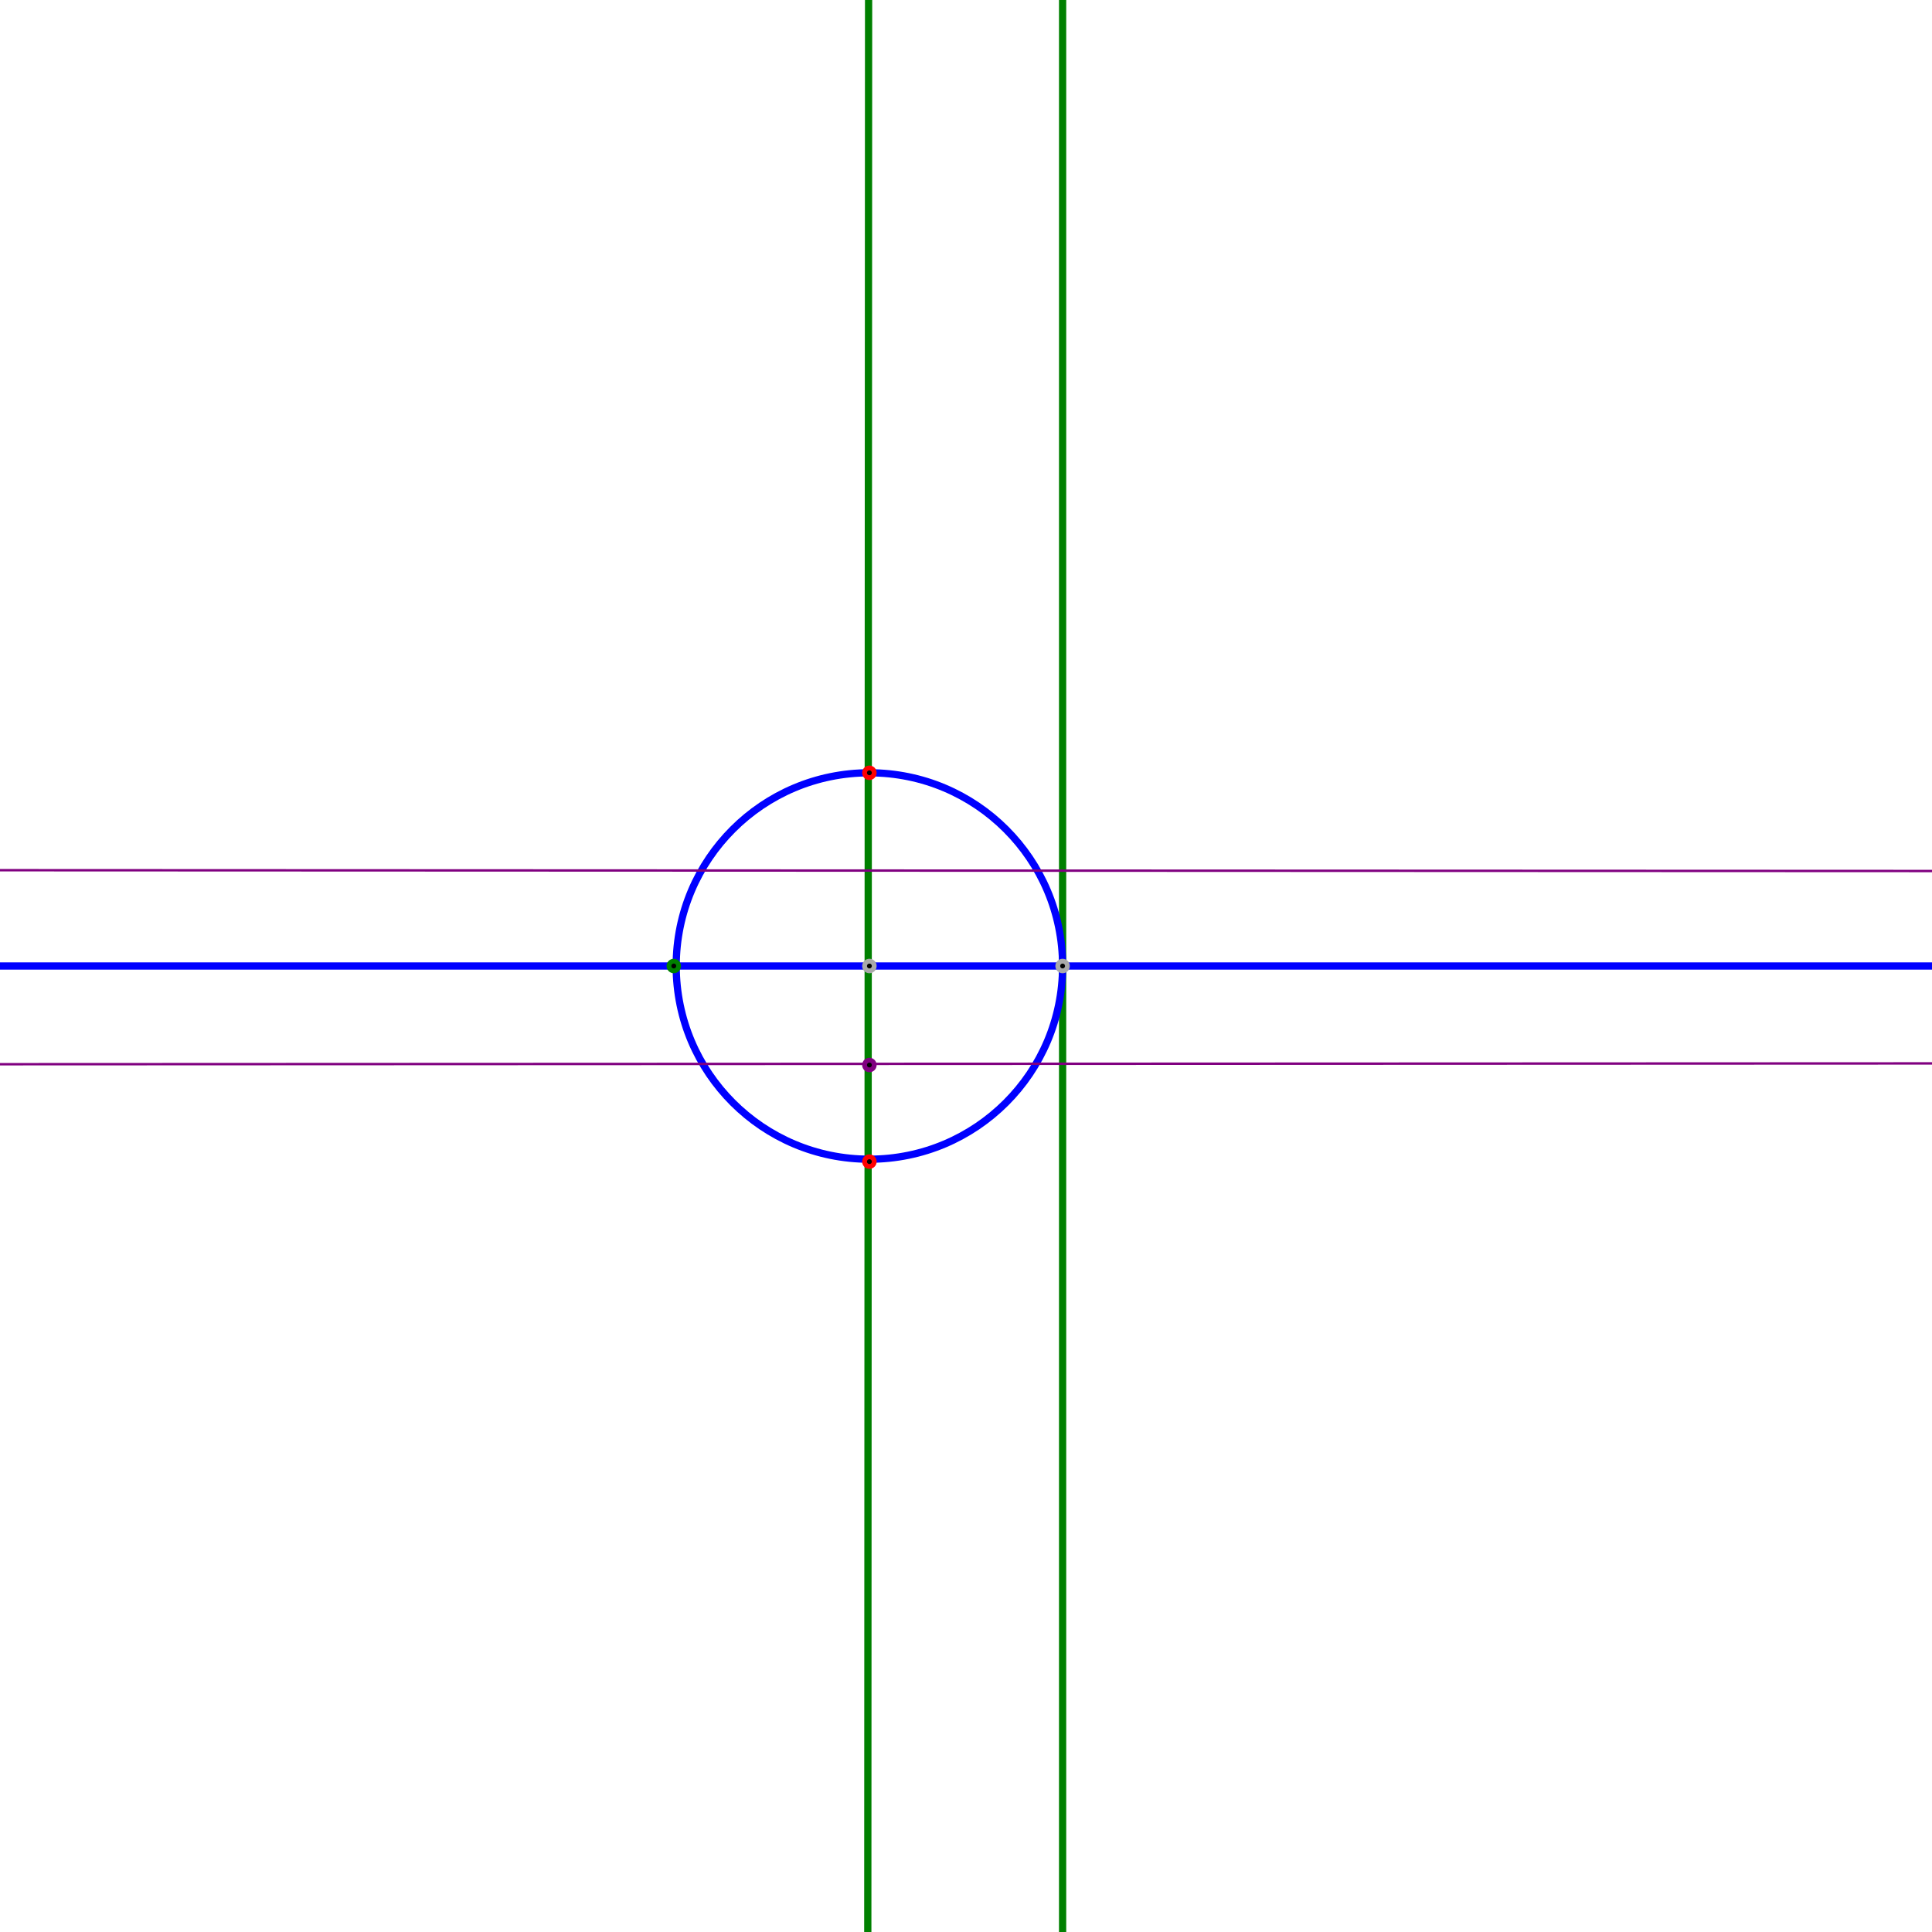
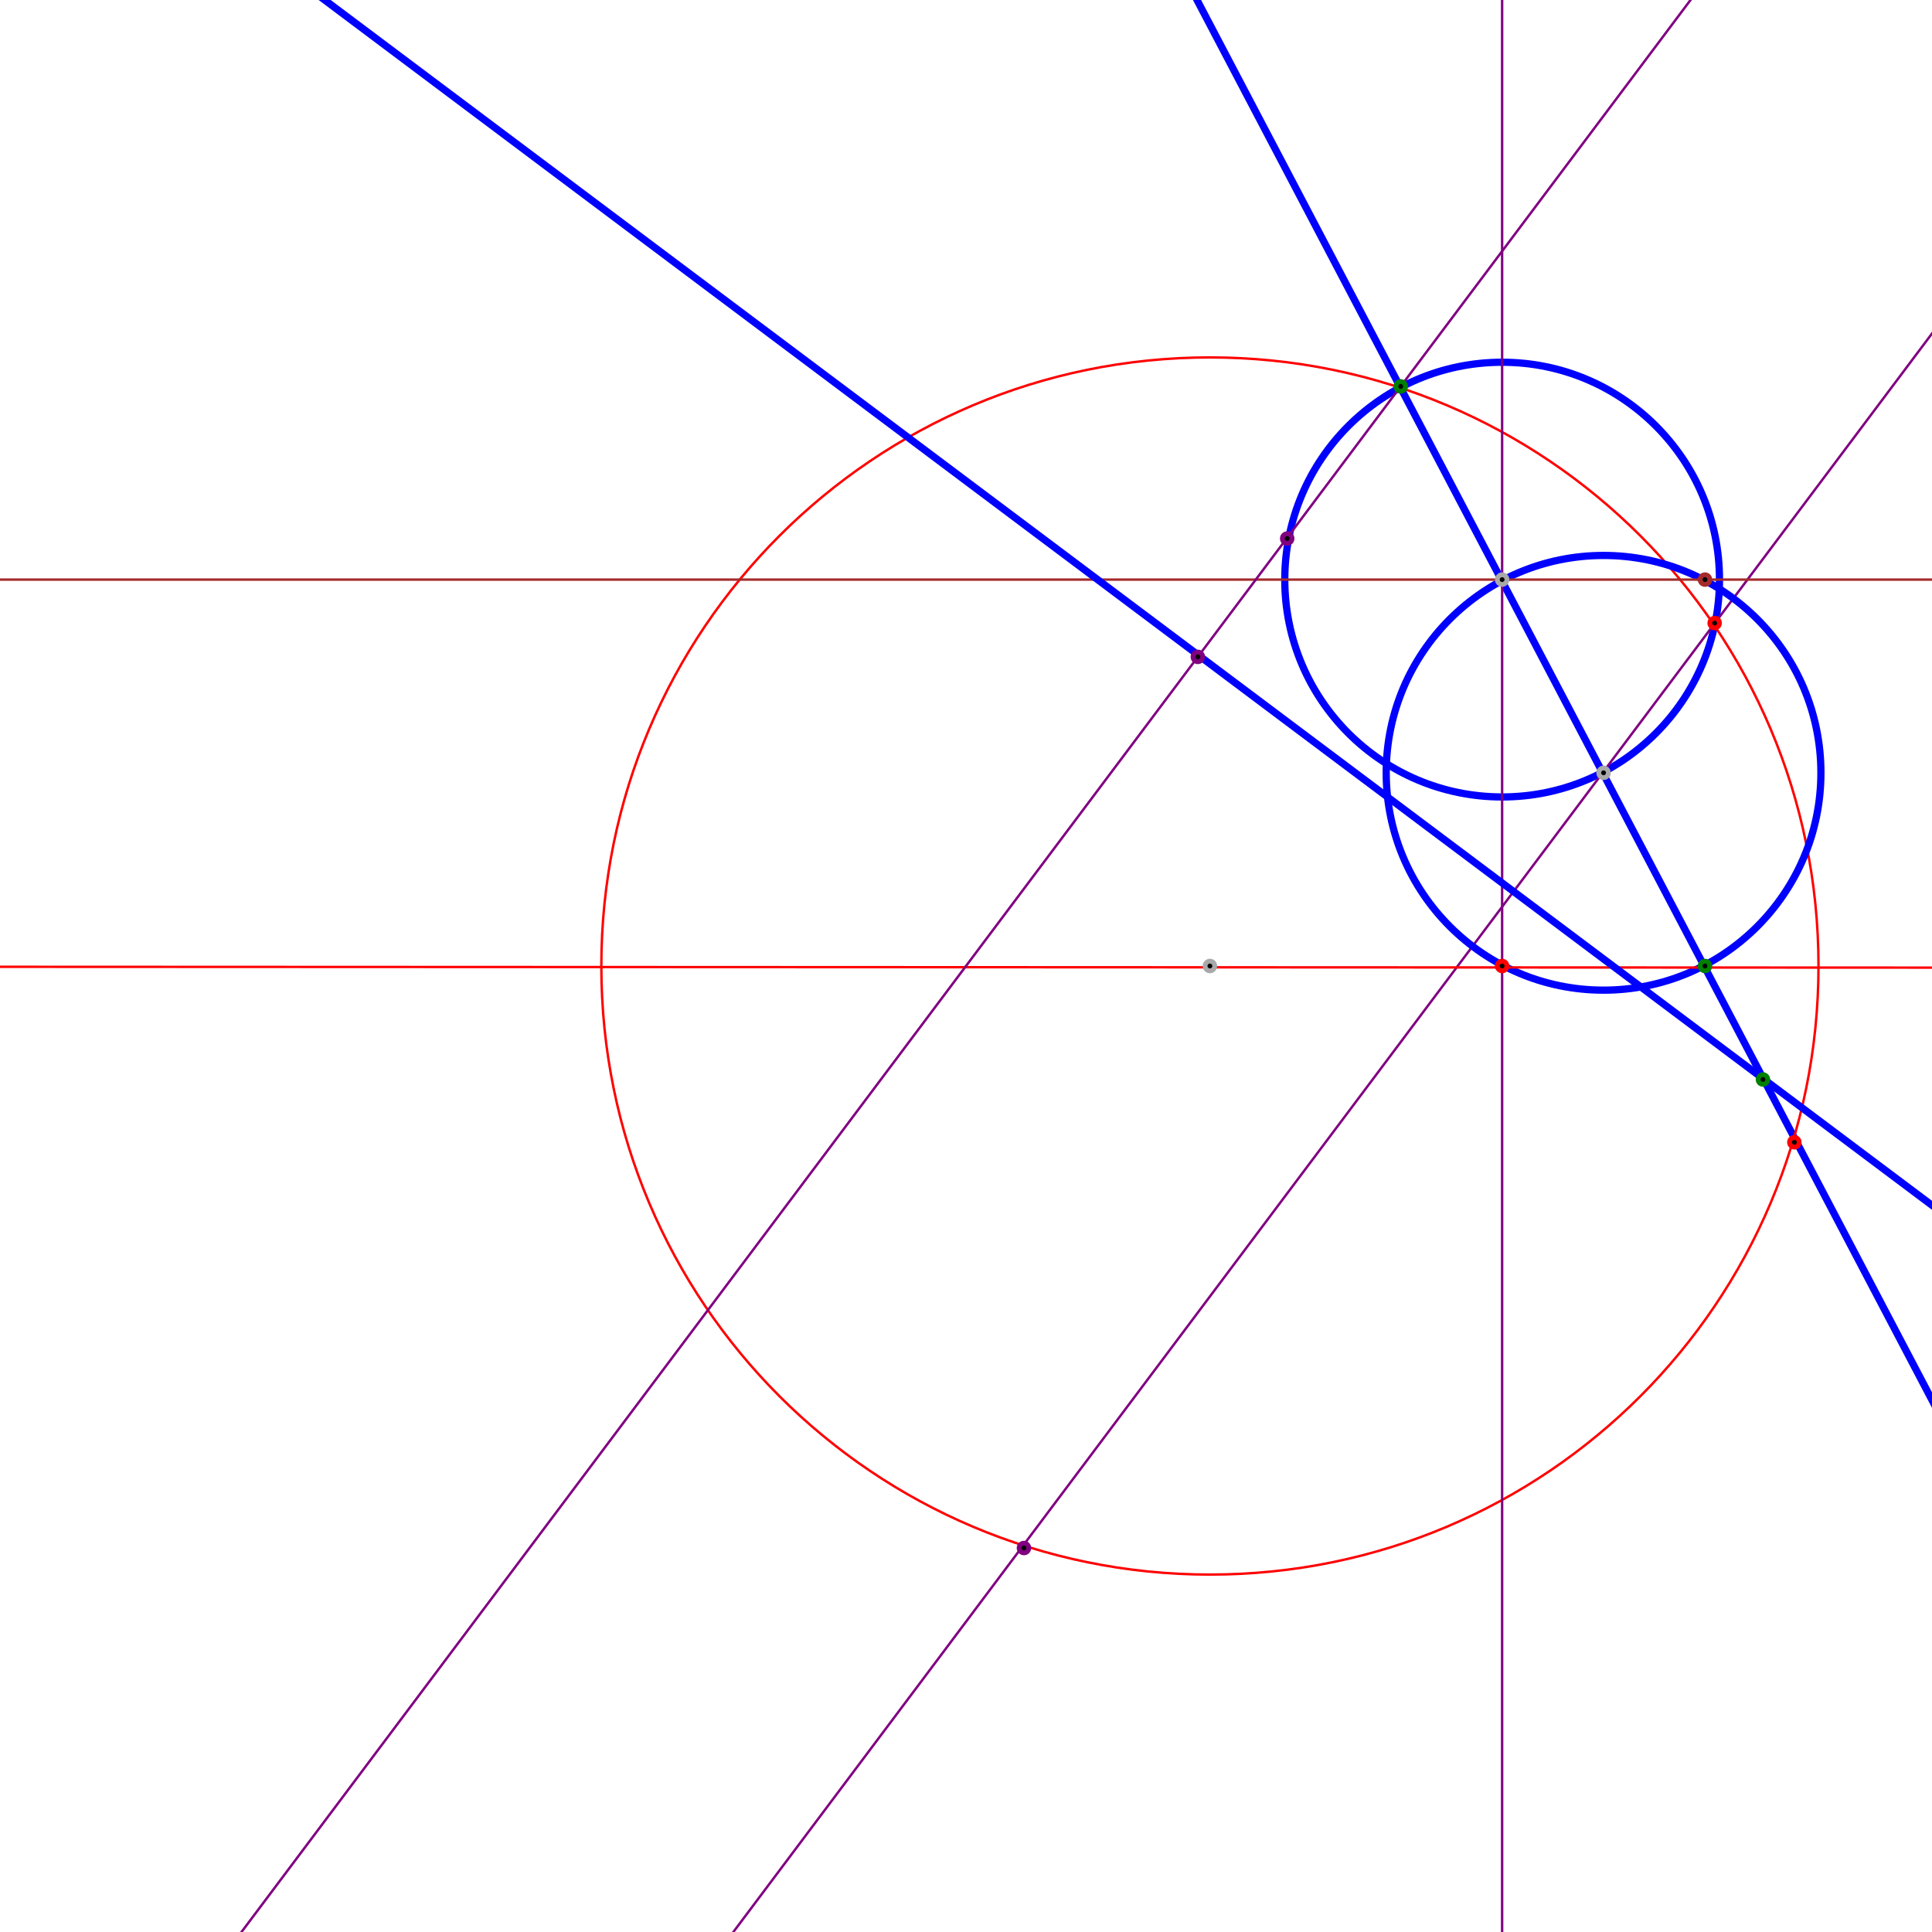
<svg xmlns="http://www.w3.org/2000/svg" viewBox="0 0 800 800">
-   <line fill="none" stroke="blue" stroke-width="3" x1="-800" x2="1600" y1="400" y2="400" />
-   <line fill="none" stroke="green" stroke-width="3" x1="360" x2="359" y1="-800" y2="1600" />
-   <line fill="none" stroke="green" stroke-width="3" x1="440" x2="440" y1="-800" y2="1600" />
-   <circle cx="360" cy="400" fill="none" r="80" stroke="blue" stroke-width="3" />
-   <line fill="none" stroke="purple" stroke-width="1" x1="-800" x2="1600" y1="441" y2="440" />
-   <line fill="none" stroke="purple" stroke-width="1" x1="-800" x2="1600" y1="360" y2="361" />
-   <circle cx="360" cy="400" fill="black" r="2" stroke="darkgray" stroke-width="2" />
-   <circle cx="440" cy="400" fill="black" r="2" stroke="darkgray" stroke-width="2" />
-   <circle cx="279" cy="400" fill="black" r="2" stroke="green" stroke-width="2" />
-   <circle cx="360" cy="481" fill="black" r="2" stroke="red" stroke-width="2" />
-   <circle cx="360" cy="320" fill="black" r="2" stroke="red" stroke-width="2" />
-   <circle cx="360" cy="441" fill="black" r="2" stroke="purple" stroke-width="2" />
+   <line fill="none" stroke="blue" stroke-width="3" x1="82" x2="1197" y1="-788" y2="1336" />
+   <circle cx="622" cy="240" fill="none" r="90" stroke="blue" stroke-width="3" />
+   <circle cx="501" cy="400" fill="none" r="252" stroke="red" stroke-width="1" />
+   <line fill="none" stroke="purple" stroke-width="1" x1="1250" x2="-189" y1="-462" y2="1457" />
+   <circle cx="664" cy="320" fill="none" r="90" stroke="blue" stroke-width="3" />
+   <line fill="none" stroke="red" stroke-width="1" x1="-800" x2="1600" y1="400" y2="401" />
+   <line fill="none" stroke="purple" stroke-width="1" x1="622" x2="622" y1="-800" y2="1600" />
+   <line fill="none" stroke="brown" stroke-width="1" x1="-800" x2="1600" y1="240" y2="240" />
+   <line fill="none" stroke="blue" stroke-width="3" x1="-463" x2="1456" y1="-448" y2="991" />
+   <line fill="none" stroke="purple" stroke-width="1" x1="1120" x2="-320" y1="-560" y2="1360" />
+   <circle cx="622" cy="240" fill="black" r="2" stroke="darkgray" stroke-width="2" />
+   <circle cx="664" cy="320" fill="black" r="2" stroke="darkgray" stroke-width="2" />
+   <circle cx="501" cy="400" fill="black" r="2" stroke="darkgray" stroke-width="2" />
+   <circle cx="580" cy="160" fill="black" r="2" stroke="green" stroke-width="2" />
+   <circle cx="743" cy="473" fill="black" r="2" stroke="red" stroke-width="2" />
+   <circle cx="710" cy="258" fill="black" r="2" stroke="red" stroke-width="2" />
+   <circle cx="424" cy="641" fill="black" r="2" stroke="purple" stroke-width="2" />
+   <circle cx="706" cy="400" fill="black" r="2" stroke="green" stroke-width="2" />
+   <circle cx="622" cy="400" fill="black" r="2" stroke="red" stroke-width="2" />
+   <circle cx="706" cy="240" fill="black" r="2" stroke="brown" stroke-width="2" />
+   <circle cx="730" cy="447" fill="black" r="2" stroke="green" stroke-width="2" />
+   <circle cx="533" cy="223" fill="black" r="2" stroke="purple" stroke-width="2" />
+   <circle cx="496" cy="272" fill="black" r="2" stroke="purple" stroke-width="2" />
</svg>
